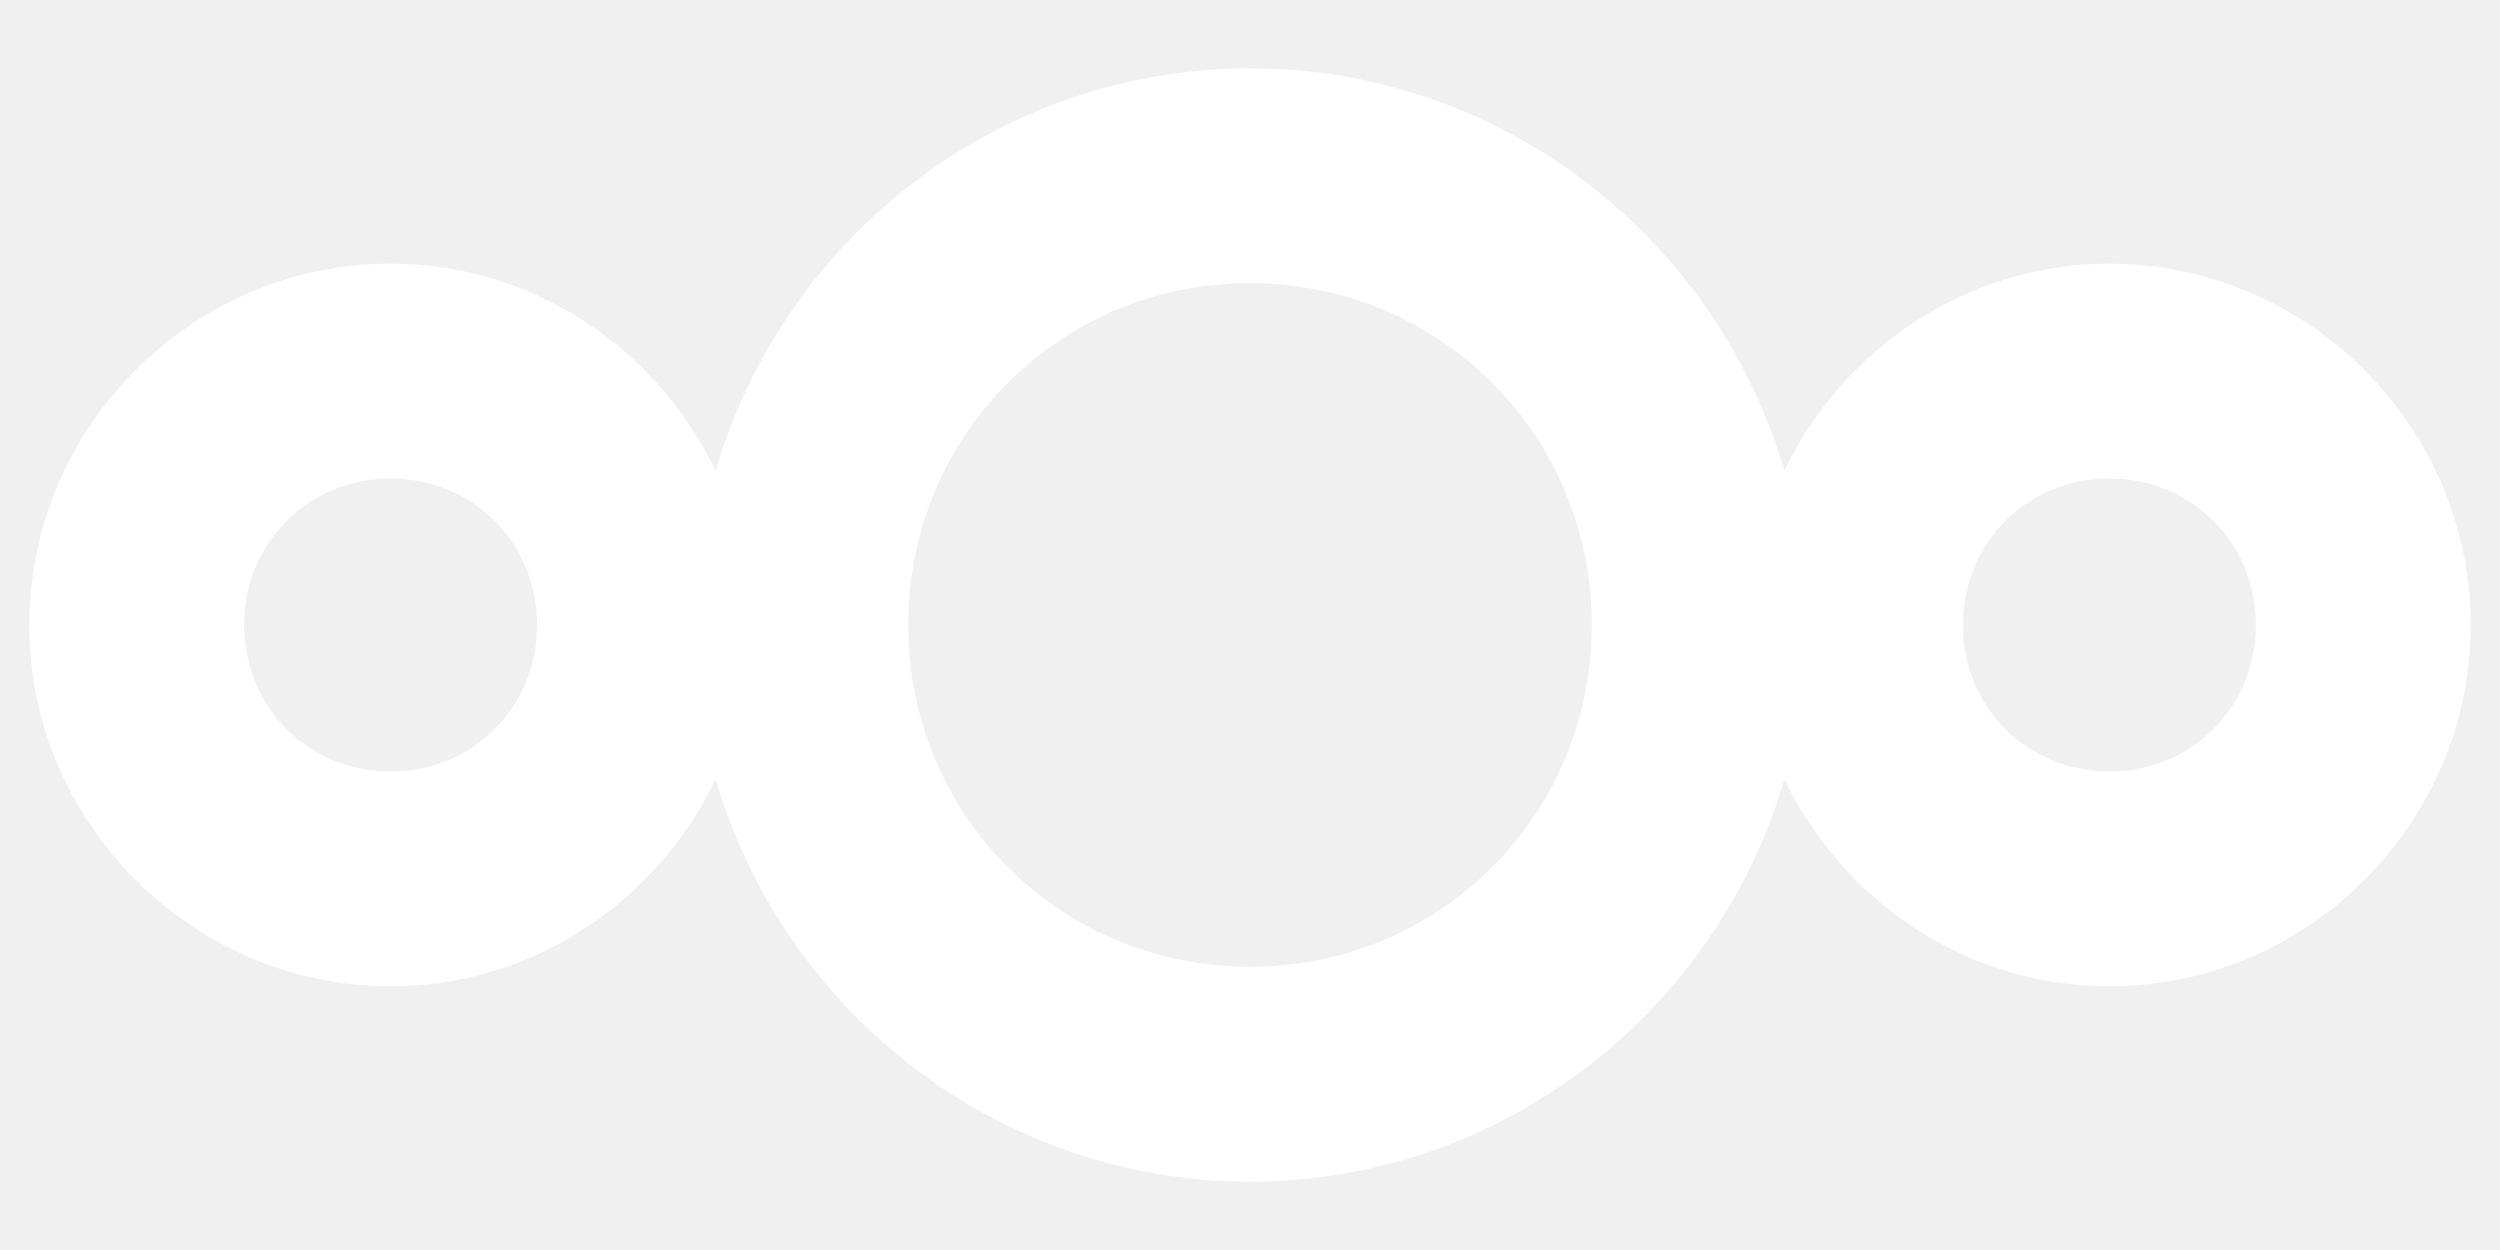
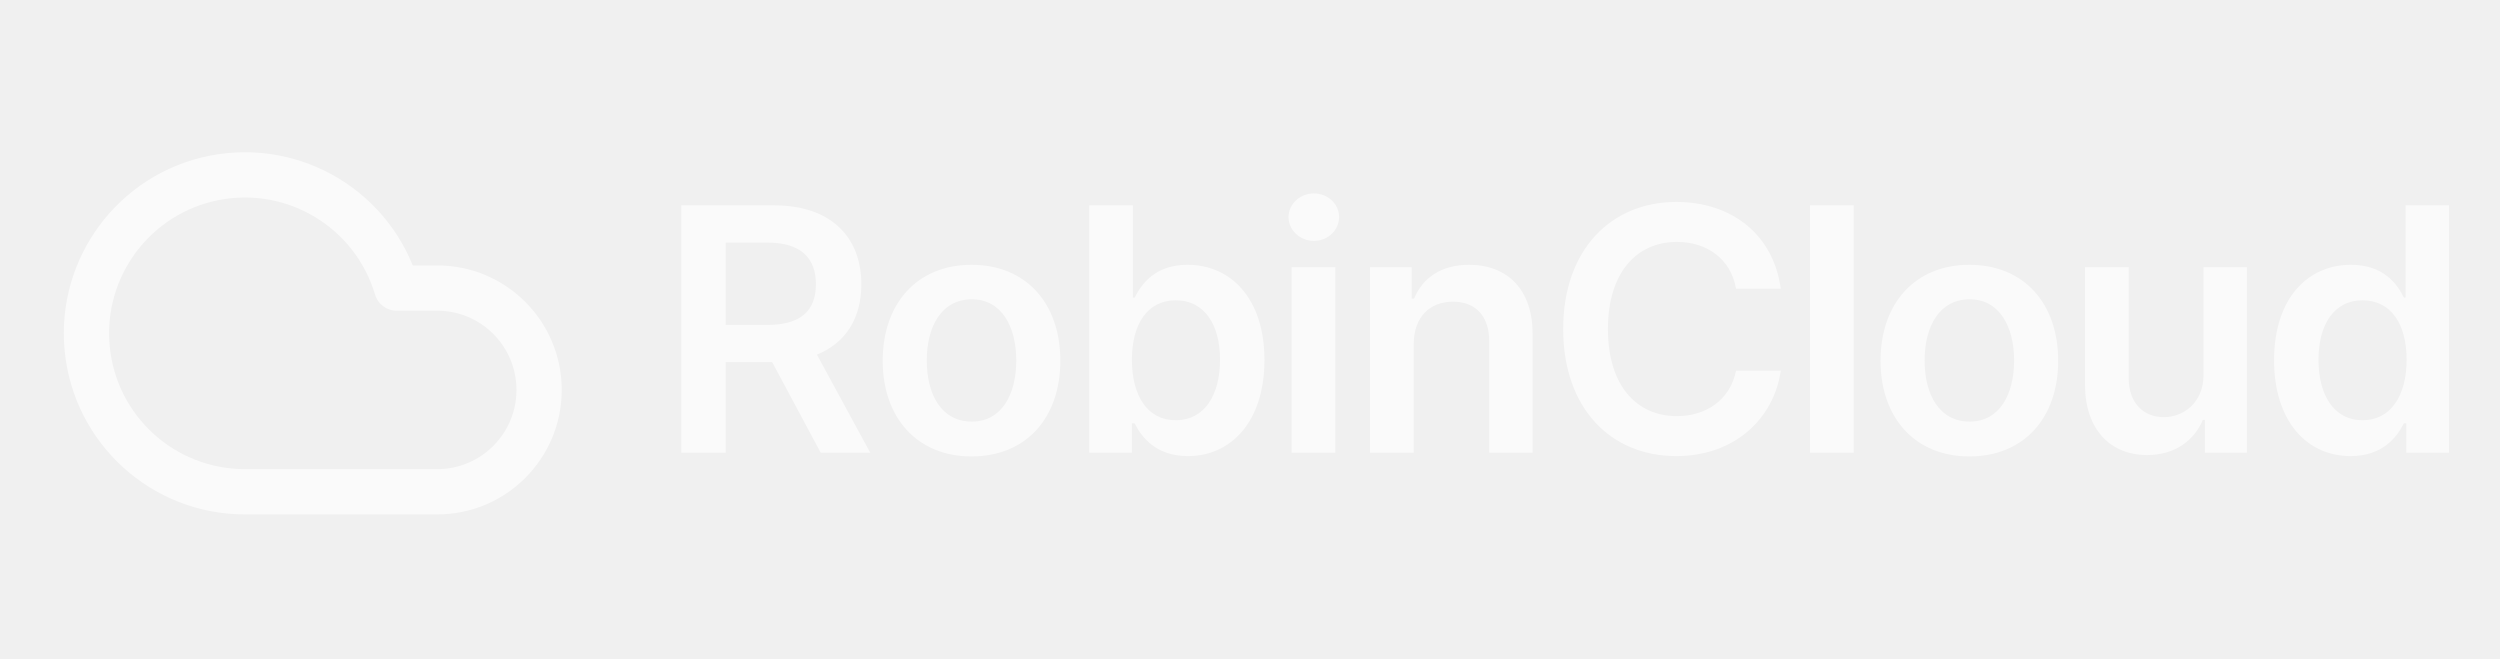
- <svg xmlns="http://www.w3.org/2000/svg" width="256" height="128" version="1.1" viewBox="0 0 256 128">
-   <path d="m128 7c-25.871 0-47.817 17.485-54.713 41.209-5.979-12.461-18.642-21.209-33.287-21.209-20.304 0-37 16.696-37 37s16.696 37 37 37c14.645 0 27.308-8.748 33.287-21.209 6.896 23.724 28.842 41.209 54.713 41.209s47.817-17.485 54.713-41.209c5.979 12.461 18.642 21.209 33.287 21.209 20.304 0 37-16.696 37-37s-16.696-37-37-37c-14.645 0-27.308 8.748-33.287 21.209-6.896-23.724-28.842-41.209-54.713-41.209zm0 22c19.46 0 35 15.54 35 35s-15.54 35-35 35-35-15.54-35-35 15.54-35 35-35zm-88 20c8.415 0 15 6.585 15 15s-6.585 15-15 15-15-6.585-15-15 6.585-15 15-15zm176 0c8.415 0 15 6.585 15 15s-6.585 15-15 15-15-6.585-15-15 6.585-15 15-15z" color="#000000" fill="#fff" style="-inkscape-stroke:none" />
+ <svg xmlns="http://www.w3.org/2000/svg" width="243" height="64" viewBox="0 0 243 64">
+   <g transform="translate(4,6) scale(2.2)" fill="none" stroke="#fafafa" stroke-width="2" stroke-linecap="round" stroke-linejoin="round">
+     <path d="M17.5 19H9a7 7 0 1 1 6.71-9h1.79a4.5 4.5 0 1 1 0 9Z" />
+   </g>
+   <path fill="#fafafa" d="M66.225 44.0H70.541V35.201H75.057L79.771 44.0H84.586L79.406 34.471C82.229 33.325 83.723 30.901 83.723 27.631C83.723 23.049 80.768 19.961 75.256 19.961H66.225ZM70.541 31.582V23.58H74.592C77.846 23.58 79.307 25.074 79.307 27.631C79.307 30.188 77.846 31.582 74.592 31.582ZM94.431 44.365C99.711 44.365 103.064 40.646 103.064 35.068C103.064 29.457 99.711 25.738 94.431 25.738C89.185 25.738 85.799 29.457 85.799 35.068C85.799 40.646 89.185 44.365 94.431 44.365ZM94.465 40.979C91.509 40.979 90.082 38.355 90.082 35.035C90.082 31.748 91.509 29.092 94.465 29.092C97.353 29.092 98.781 31.748 98.781 35.035C98.781 38.355 97.353 40.979 94.465 40.979ZM105.87 44.0H110.021V41.145H110.286C110.951 42.473 112.345 44.332 115.466 44.332C119.683 44.332 122.904 40.945 122.904 35.002C122.904 28.992 119.617 25.738 115.433 25.738C112.245 25.738 110.951 27.631 110.286 28.926H110.12V19.961H105.87ZM110.021 34.969C110.021 31.482 111.548 29.191 114.271 29.191C117.126 29.191 118.587 31.615 118.587 34.969C118.587 38.389 117.093 40.846 114.271 40.846C111.548 40.846 110.021 38.488 110.021 34.969ZM125.544 44.0H129.794V25.971H125.544ZM127.702 23.414C129.064 23.414 130.159 22.385 130.159 21.09C130.159 19.828 129.064 18.799 127.702 18.799C126.374 18.799 125.245 19.828 125.245 21.09C125.245 22.385 126.374 23.414 127.702 23.414ZM137.415 33.441C137.415 30.818 138.975 29.324 141.233 29.324C143.458 29.324 144.753 30.752 144.753 33.176V44.0H148.969V32.512C149.003 28.195 146.546 25.738 142.794 25.738C140.104 25.738 138.278 27.0 137.448 29.025H137.216V25.971H133.165V44.0H137.415ZM168.743 28.062H173.092C172.362 22.717 168.245 19.629 162.932 19.629C156.657 19.629 151.942 24.211 151.942 31.98C151.942 39.717 156.59 44.332 162.932 44.332C168.643 44.332 172.428 40.646 173.092 36.031H168.743C168.178 38.854 165.854 40.447 162.998 40.447C159.08 40.447 156.291 37.492 156.291 31.98C156.291 26.535 159.047 23.514 162.998 23.514C165.92 23.514 168.245 25.174 168.743 28.062ZM180.182 19.961H175.932V44.0H180.182ZM191.422 44.365C196.701 44.365 200.054 40.646 200.054 35.068C200.054 29.457 196.701 25.738 191.422 25.738C186.176 25.738 182.789 29.457 182.789 35.068C182.789 40.646 186.176 44.365 191.422 44.365ZM191.455 40.979C188.5 40.979 187.072 38.355 187.072 35.035C187.072 31.748 188.5 29.092 191.455 29.092C194.344 29.092 195.771 31.748 195.771 35.035C195.771 38.355 194.344 40.979 191.455 40.979ZM214.183 36.43C214.183 39.186 212.191 40.547 210.331 40.547C208.273 40.547 206.912 39.086 206.912 36.795V25.971H202.662V37.459C202.695 41.775 205.152 44.232 208.705 44.232C211.394 44.232 213.287 42.805 214.117 40.812H214.316V44.0H218.4V25.971H214.183ZM228.478 44.332C231.599 44.332 232.993 42.473 233.657 41.145H233.89V44.0H238.04V19.961H233.823V28.926H233.657C233.026 27.631 231.698 25.738 228.511 25.738C224.327 25.738 221.04 28.992 221.04 35.002C221.04 40.945 224.228 44.332 228.478 44.332ZM229.64 40.846C226.851 40.846 225.357 38.389 225.357 34.969C225.357 31.615 226.817 29.191 229.64 29.191C232.396 29.191 233.923 31.482 233.923 34.969C233.923 38.488 232.362 40.846 229.64 40.846Z" />
</svg>
